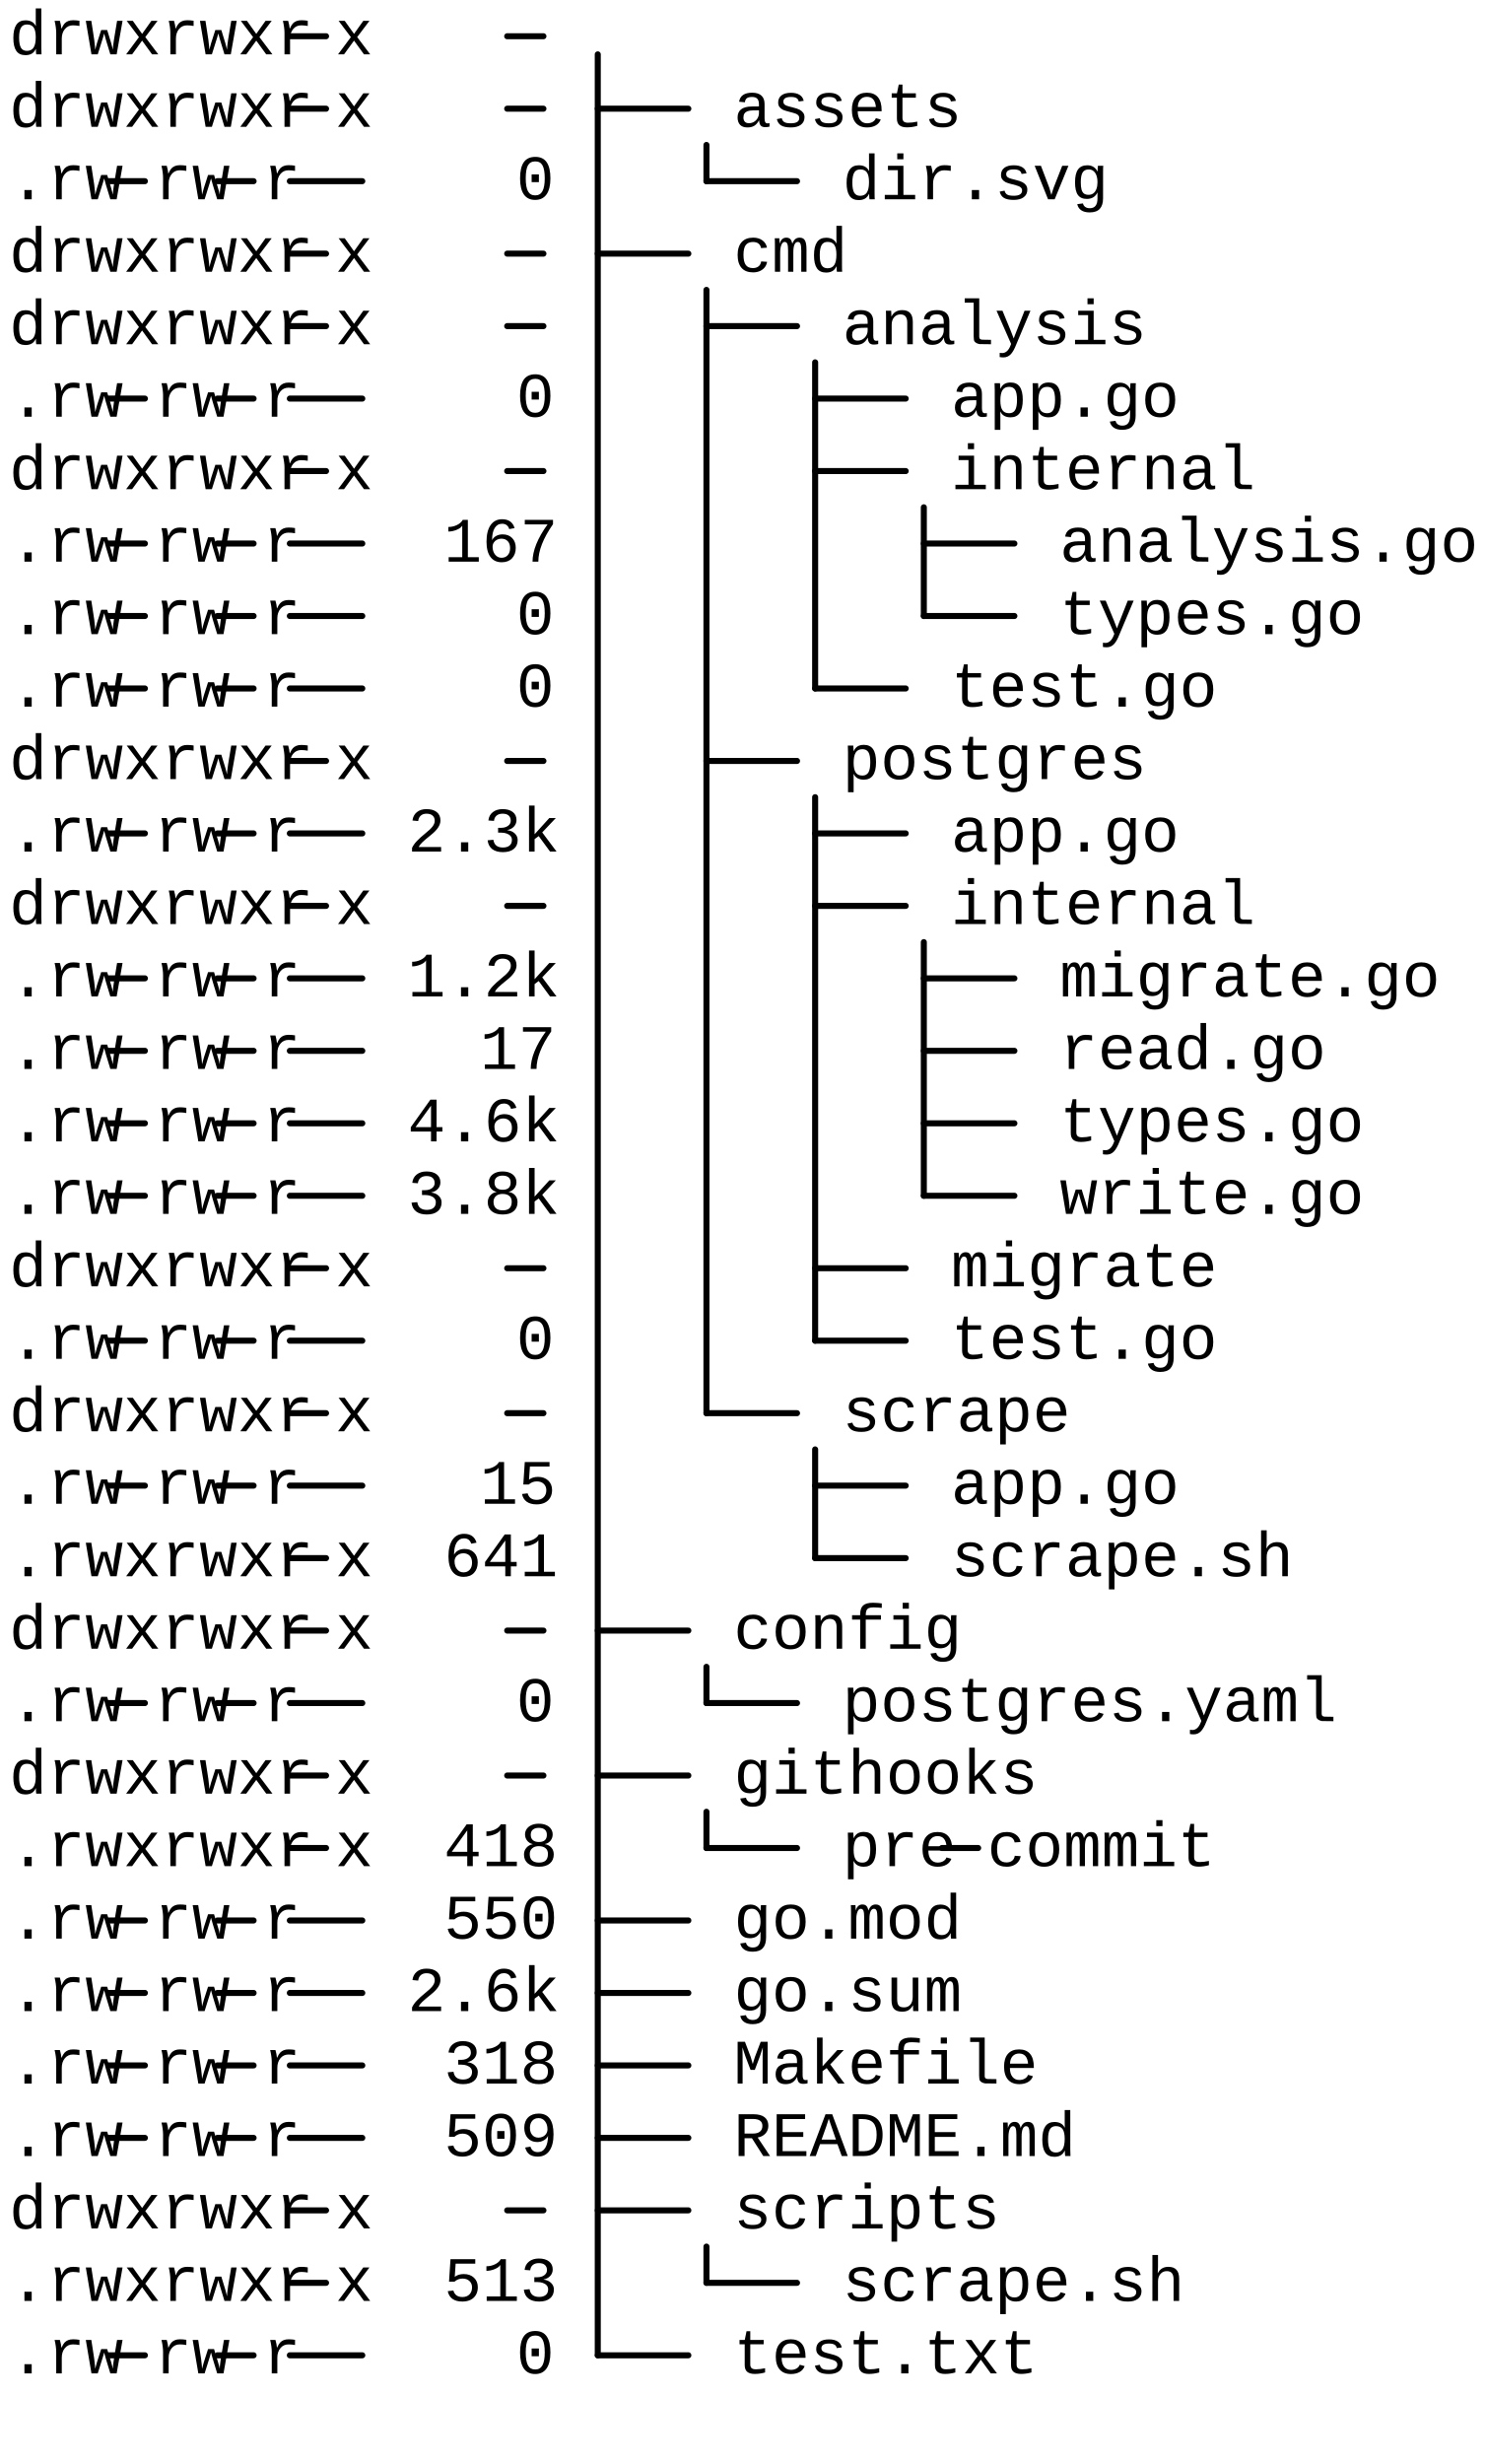
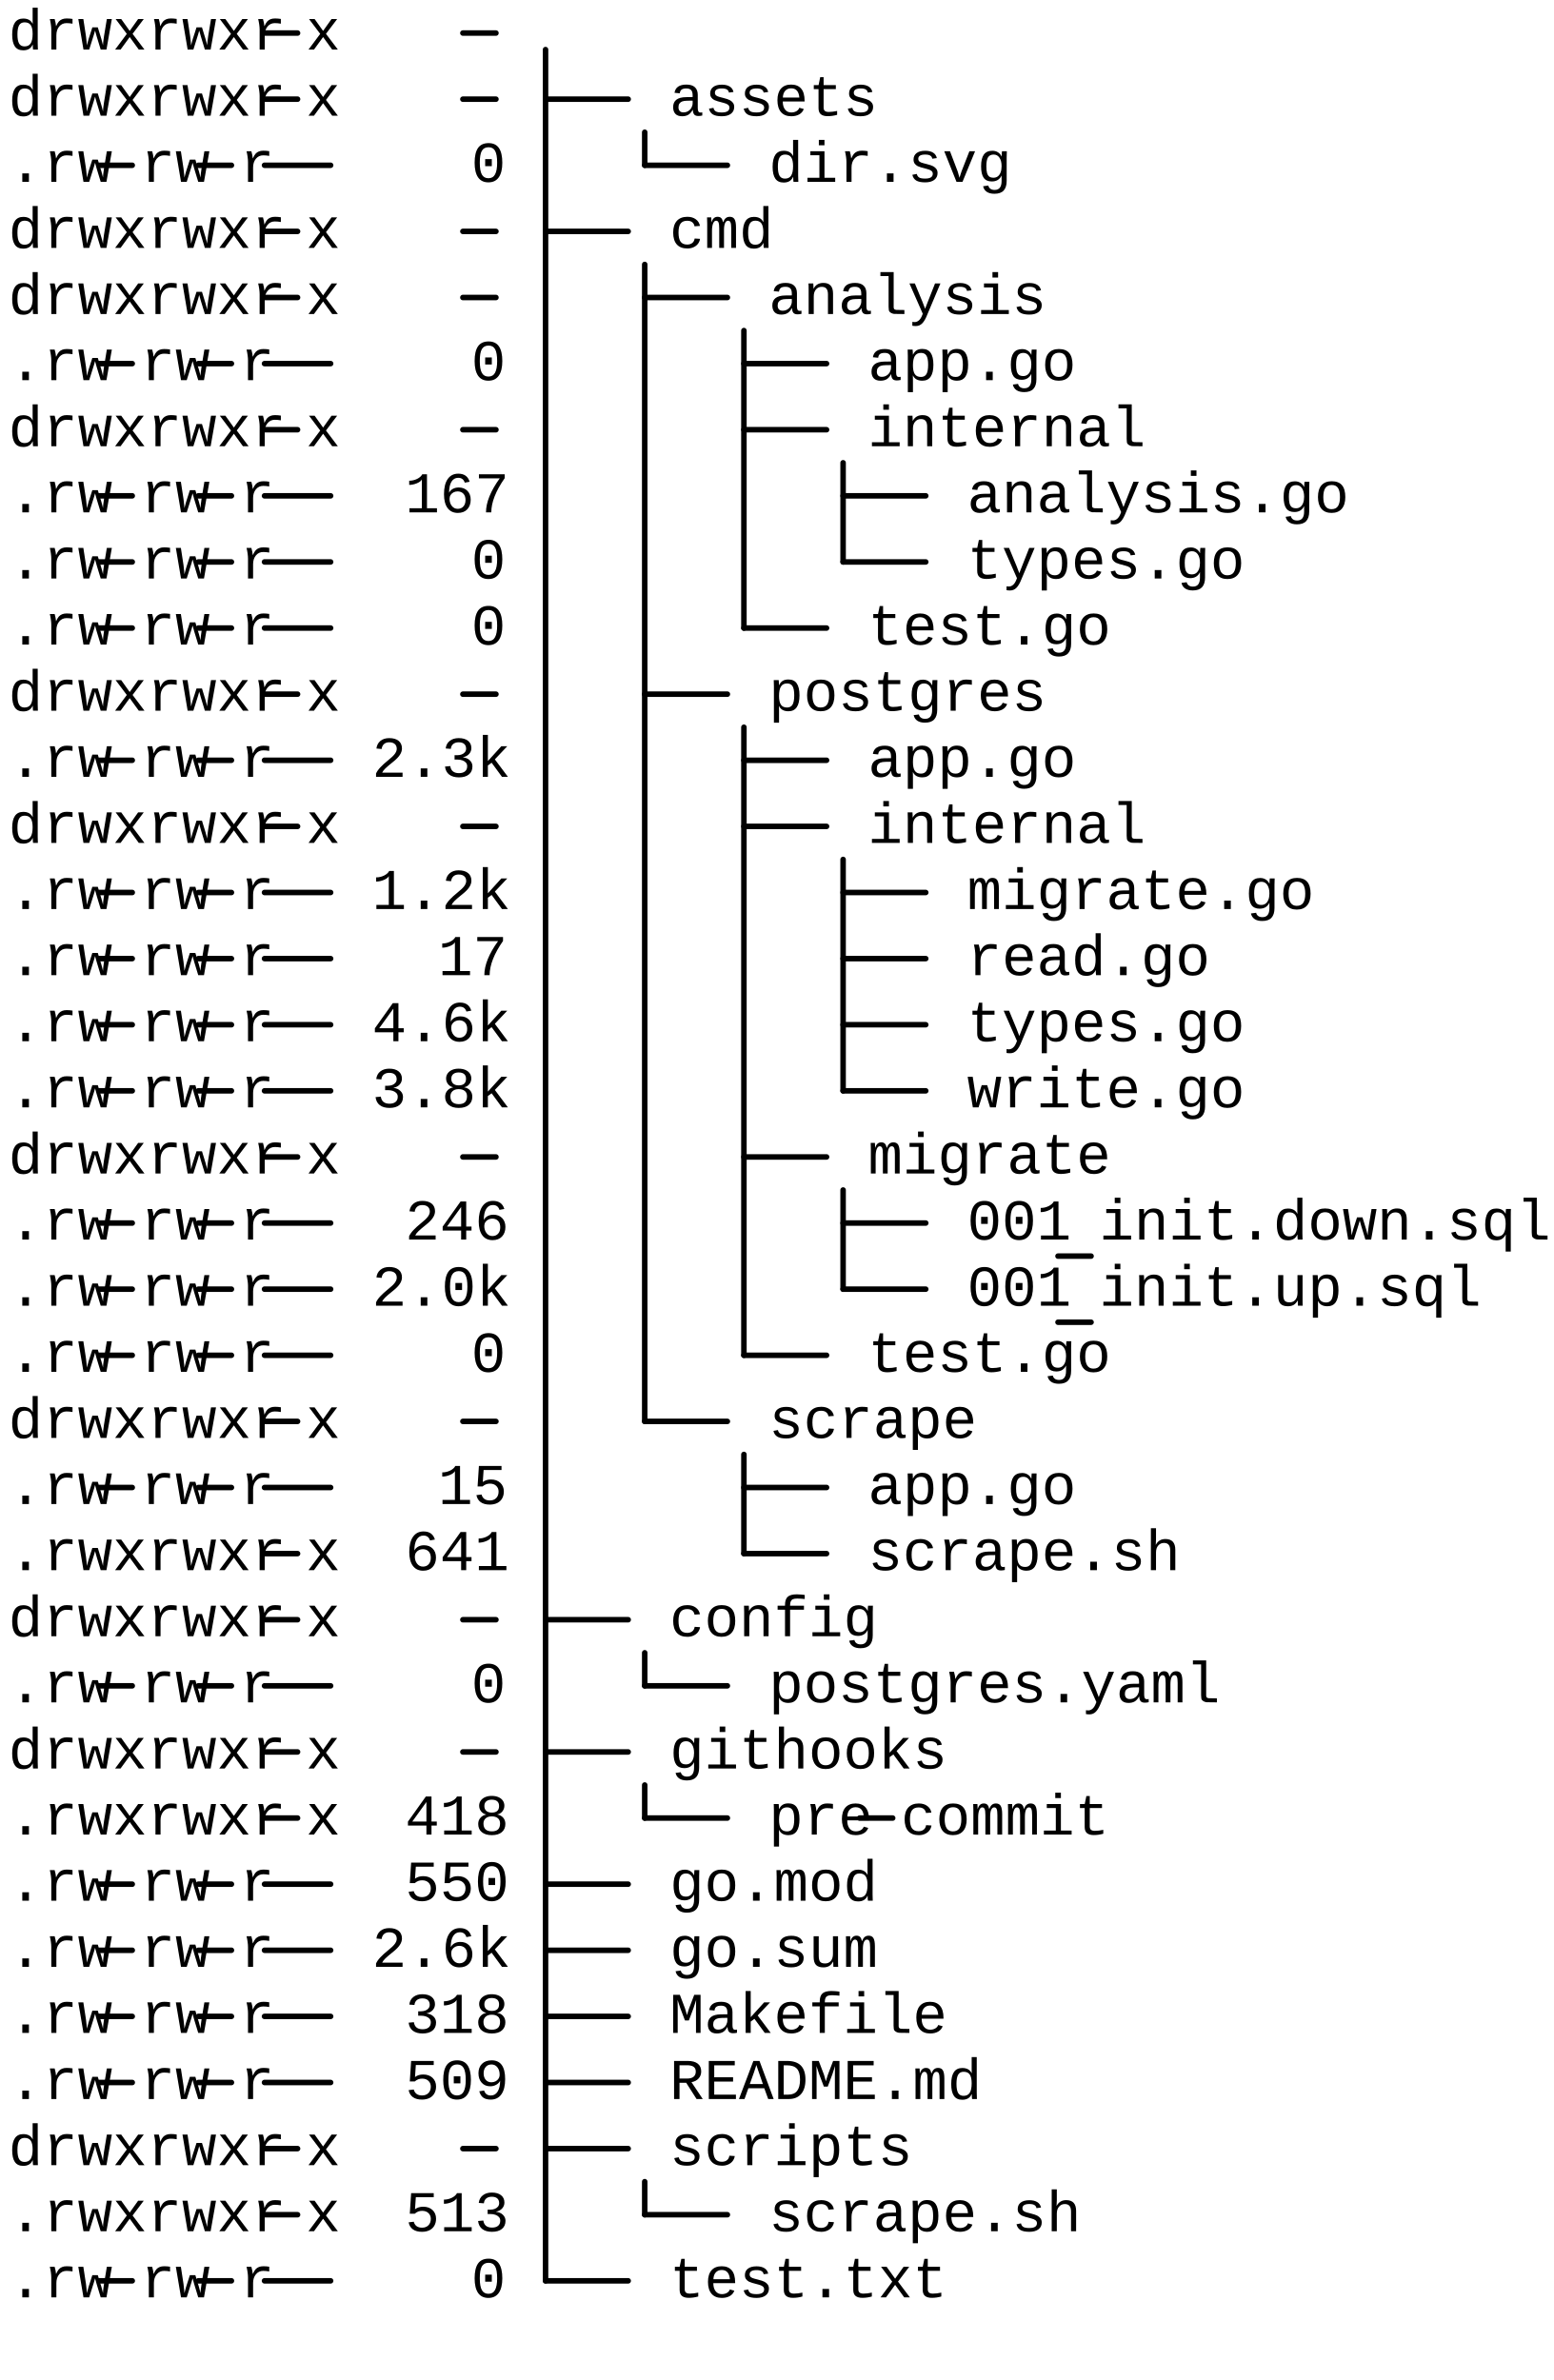
- <svg xmlns="http://www.w3.org/2000/svg" width="492" height="816" class="svgbob">
+ <svg xmlns="http://www.w3.org/2000/svg" width="564" height="864" class="svgbob">
  <style>.svgbob line, .svgbob path, .svgbob circle, .svgbob rect, .svgbob polygon {
  stroke: black;
  stroke-width: 2;
  stroke-opacity: 1;
  fill-opacity: 1;
  stroke-linecap: round;
  stroke-linejoin: miter;
}

.svgbob text {
  white-space: pre;
  fill: black;
  font-family: courier new;
  font-size: 21px;
}

.svgbob rect.backdrop {
  stroke: none;
  fill: transparent;
}

.svgbob .broken {
  stroke-dasharray: 8;
}

.svgbob .filled {
  fill: black;
}

.svgbob .bg_filled {
  fill: transparent;
  stroke-width: 1;
}

.svgbob .nofill {
  fill: transparent;
}

.svgbob .end_marked_arrow {
  marker-end: url(#arrow);
}

.svgbob .start_marked_arrow {
  marker-start: url(#arrow);
}

.svgbob .end_marked_diamond {
  marker-end: url(#diamond);
}

.svgbob .start_marked_diamond {
  marker-start: url(#diamond);
}

.svgbob .end_marked_circle {
  marker-end: url(#circle);
}

.svgbob .start_marked_circle {
  marker-start: url(#circle);
}

.svgbob .end_marked_open_circle {
  marker-end: url(#open_circle);
}

.svgbob .start_marked_open_circle {
  marker-start: url(#open_circle);
}

.svgbob .end_marked_big_open_circle {
  marker-end: url(#big_open_circle);
}

.svgbob .start_marked_big_open_circle {
  marker-start: url(#big_open_circle);
}

</style>
  <defs>
    <marker id="arrow" viewBox="-2 -2 8 8" refX="4" refY="2" markerWidth="7" markerHeight="7" orient="auto-start-reverse">
      <polygon points="0,0 0,4 4,2 0,0" />
    </marker>
    <marker id="diamond" viewBox="-2 -2 8 8" refX="4" refY="2" markerWidth="7" markerHeight="7" orient="auto-start-reverse">
      <polygon points="0,2 2,0 4,2 2,4 0,2" />
    </marker>
    <marker id="circle" viewBox="0 0 8 8" refX="4" refY="4" markerWidth="7" markerHeight="7" orient="auto-start-reverse">
      <circle cx="4" cy="4" r="2" class="filled" />
    </marker>
    <marker id="open_circle" viewBox="0 0 8 8" refX="4" refY="4" markerWidth="7" markerHeight="7" orient="auto-start-reverse">
      <circle cx="4" cy="4" r="2" class="bg_filled" />
    </marker>
    <marker id="big_open_circle" viewBox="0 0 8 8" refX="4" refY="4" markerWidth="7" markerHeight="7" orient="auto-start-reverse">
      <circle cx="4" cy="4" r="3" class="bg_filled" />
    </marker>
  </defs>
-   <rect class="backdrop" x="0" y="0" width="492" height="816" />
+   <rect class="backdrop" x="0" y="0" width="564" height="864" />
  <text x="3" y="18">drwxrwxr</text>
  <line x1="96" y1="12" x2="108" y2="12" class="solid" />
  <text x="111" y="18">x</text>
  <text x="3" y="42">drwxrwxr</text>
  <line x1="96" y1="36" x2="108" y2="36" class="solid" />
  <text x="111" y="42">x</text>
  <text x="3" y="66">.rw</text>
  <line x1="36" y1="60" x2="48" y2="60" class="solid" />
  <text x="51" y="66">rw</text>
  <line x1="72" y1="60" x2="84" y2="60" class="solid" />
  <text x="87" y="66">r</text>
  <line x1="96" y1="60" x2="120" y2="60" class="solid" />
  <text x="3" y="90">drwxrwxr</text>
  <line x1="96" y1="84" x2="108" y2="84" class="solid" />
  <text x="111" y="90">x</text>
  <text x="3" y="114">drwxrwxr</text>
  <line x1="96" y1="108" x2="108" y2="108" class="solid" />
  <text x="111" y="114">x</text>
  <text x="3" y="138">.rw</text>
  <line x1="36" y1="132" x2="48" y2="132" class="solid" />
  <text x="51" y="138">rw</text>
  <line x1="72" y1="132" x2="84" y2="132" class="solid" />
  <text x="87" y="138">r</text>
  <line x1="96" y1="132" x2="120" y2="132" class="solid" />
  <text x="3" y="162">drwxrwxr</text>
  <line x1="96" y1="156" x2="108" y2="156" class="solid" />
  <text x="111" y="162">x</text>
  <text x="3" y="186">.rw</text>
  <line x1="36" y1="180" x2="48" y2="180" class="solid" />
  <text x="51" y="186">rw</text>
  <line x1="72" y1="180" x2="84" y2="180" class="solid" />
  <text x="87" y="186">r</text>
  <line x1="96" y1="180" x2="120" y2="180" class="solid" />
  <text x="3" y="210">.rw</text>
  <line x1="36" y1="204" x2="48" y2="204" class="solid" />
  <text x="51" y="210">rw</text>
  <line x1="72" y1="204" x2="84" y2="204" class="solid" />
  <text x="87" y="210">r</text>
  <line x1="96" y1="204" x2="120" y2="204" class="solid" />
  <text x="3" y="234">.rw</text>
  <line x1="36" y1="228" x2="48" y2="228" class="solid" />
  <text x="51" y="234">rw</text>
  <line x1="72" y1="228" x2="84" y2="228" class="solid" />
  <text x="87" y="234">r</text>
  <line x1="96" y1="228" x2="120" y2="228" class="solid" />
  <text x="3" y="258">drwxrwxr</text>
  <line x1="96" y1="252" x2="108" y2="252" class="solid" />
  <text x="111" y="258">x</text>
  <text x="3" y="282">.rw</text>
  <line x1="36" y1="276" x2="48" y2="276" class="solid" />
  <text x="51" y="282">rw</text>
  <line x1="72" y1="276" x2="84" y2="276" class="solid" />
  <text x="87" y="282">r</text>
  <line x1="96" y1="276" x2="120" y2="276" class="solid" />
  <text x="3" y="306">drwxrwxr</text>
  <line x1="96" y1="300" x2="108" y2="300" class="solid" />
  <text x="111" y="306">x</text>
  <text x="3" y="330">.rw</text>
  <line x1="36" y1="324" x2="48" y2="324" class="solid" />
  <text x="51" y="330">rw</text>
  <line x1="72" y1="324" x2="84" y2="324" class="solid" />
  <text x="87" y="330">r</text>
  <line x1="96" y1="324" x2="120" y2="324" class="solid" />
  <text x="3" y="354">.rw</text>
  <line x1="36" y1="348" x2="48" y2="348" class="solid" />
  <text x="51" y="354">rw</text>
  <line x1="72" y1="348" x2="84" y2="348" class="solid" />
  <text x="87" y="354">r</text>
  <line x1="96" y1="348" x2="120" y2="348" class="solid" />
  <text x="3" y="378">.rw</text>
  <line x1="36" y1="372" x2="48" y2="372" class="solid" />
  <text x="51" y="378">rw</text>
  <line x1="72" y1="372" x2="84" y2="372" class="solid" />
  <text x="87" y="378">r</text>
  <line x1="96" y1="372" x2="120" y2="372" class="solid" />
  <text x="3" y="402">.rw</text>
  <line x1="36" y1="396" x2="48" y2="396" class="solid" />
  <text x="51" y="402">rw</text>
  <line x1="72" y1="396" x2="84" y2="396" class="solid" />
  <text x="87" y="402">r</text>
  <line x1="96" y1="396" x2="120" y2="396" class="solid" />
  <text x="3" y="426">drwxrwxr</text>
  <line x1="96" y1="420" x2="108" y2="420" class="solid" />
  <text x="111" y="426">x</text>
  <text x="3" y="450">.rw</text>
  <line x1="36" y1="444" x2="48" y2="444" class="solid" />
  <text x="51" y="450">rw</text>
  <line x1="72" y1="444" x2="84" y2="444" class="solid" />
  <text x="87" y="450">r</text>
  <line x1="96" y1="444" x2="120" y2="444" class="solid" />
-   <text x="3" y="474">drwxrwxr</text>
-   <line x1="96" y1="468" x2="108" y2="468" class="solid" />
-   <text x="111" y="474">x</text>
+   <text x="3" y="474">.rw</text>
+   <line x1="36" y1="468" x2="48" y2="468" class="solid" />
+   <text x="51" y="474">rw</text>
+   <line x1="72" y1="468" x2="84" y2="468" class="solid" />
+   <text x="87" y="474">r</text>
+   <line x1="96" y1="468" x2="120" y2="468" class="solid" />
  <text x="3" y="498">.rw</text>
  <line x1="36" y1="492" x2="48" y2="492" class="solid" />
  <text x="51" y="498">rw</text>
  <line x1="72" y1="492" x2="84" y2="492" class="solid" />
  <text x="87" y="498">r</text>
  <line x1="96" y1="492" x2="120" y2="492" class="solid" />
-   <text x="3" y="522">.rwxrwxr</text>
+   <text x="3" y="522">drwxrwxr</text>
  <line x1="96" y1="516" x2="108" y2="516" class="solid" />
  <text x="111" y="522">x</text>
-   <text x="3" y="546">drwxrwxr</text>
-   <line x1="96" y1="540" x2="108" y2="540" class="solid" />
-   <text x="111" y="546">x</text>
-   <text x="3" y="570">.rw</text>
-   <line x1="36" y1="564" x2="48" y2="564" class="solid" />
-   <text x="51" y="570">rw</text>
-   <line x1="72" y1="564" x2="84" y2="564" class="solid" />
-   <text x="87" y="570">r</text>
-   <line x1="96" y1="564" x2="120" y2="564" class="solid" />
+   <text x="3" y="546">.rw</text>
+   <line x1="36" y1="540" x2="48" y2="540" class="solid" />
+   <text x="51" y="546">rw</text>
+   <line x1="72" y1="540" x2="84" y2="540" class="solid" />
+   <text x="87" y="546">r</text>
+   <line x1="96" y1="540" x2="120" y2="540" class="solid" />
+   <text x="3" y="570">.rwxrwxr</text>
+   <line x1="96" y1="564" x2="108" y2="564" class="solid" />
+   <text x="111" y="570">x</text>
  <text x="3" y="594">drwxrwxr</text>
  <line x1="96" y1="588" x2="108" y2="588" class="solid" />
  <text x="111" y="594">x</text>
-   <text x="3" y="618">.rwxrwxr</text>
-   <line x1="96" y1="612" x2="108" y2="612" class="solid" />
-   <text x="111" y="618">x</text>
-   <text x="3" y="642">.rw</text>
-   <line x1="36" y1="636" x2="48" y2="636" class="solid" />
-   <text x="51" y="642">rw</text>
-   <line x1="72" y1="636" x2="84" y2="636" class="solid" />
-   <text x="87" y="642">r</text>
-   <line x1="96" y1="636" x2="120" y2="636" class="solid" />
-   <text x="3" y="666">.rw</text>
-   <line x1="36" y1="660" x2="48" y2="660" class="solid" />
-   <text x="51" y="666">rw</text>
-   <line x1="72" y1="660" x2="84" y2="660" class="solid" />
-   <text x="87" y="666">r</text>
-   <line x1="96" y1="660" x2="120" y2="660" class="solid" />
+   <text x="3" y="618">.rw</text>
+   <line x1="36" y1="612" x2="48" y2="612" class="solid" />
+   <text x="51" y="618">rw</text>
+   <line x1="72" y1="612" x2="84" y2="612" class="solid" />
+   <text x="87" y="618">r</text>
+   <line x1="96" y1="612" x2="120" y2="612" class="solid" />
+   <text x="3" y="642">drwxrwxr</text>
+   <line x1="96" y1="636" x2="108" y2="636" class="solid" />
+   <text x="111" y="642">x</text>
+   <text x="3" y="666">.rwxrwxr</text>
+   <line x1="96" y1="660" x2="108" y2="660" class="solid" />
+   <text x="111" y="666">x</text>
  <text x="3" y="690">.rw</text>
  <line x1="36" y1="684" x2="48" y2="684" class="solid" />
  <text x="51" y="690">rw</text>
  <line x1="72" y1="684" x2="84" y2="684" class="solid" />
  <text x="87" y="690">r</text>
  <line x1="96" y1="684" x2="120" y2="684" class="solid" />
  <text x="3" y="714">.rw</text>
  <line x1="36" y1="708" x2="48" y2="708" class="solid" />
  <text x="51" y="714">rw</text>
  <line x1="72" y1="708" x2="84" y2="708" class="solid" />
  <text x="87" y="714">r</text>
  <line x1="96" y1="708" x2="120" y2="708" class="solid" />
-   <text x="3" y="738">drwxrwxr</text>
-   <line x1="96" y1="732" x2="108" y2="732" class="solid" />
-   <text x="111" y="738">x</text>
-   <text x="3" y="762">.rwxrwxr</text>
-   <line x1="96" y1="756" x2="108" y2="756" class="solid" />
-   <text x="111" y="762">x</text>
-   <text x="3" y="786">.rw</text>
-   <line x1="36" y1="780" x2="48" y2="780" class="solid" />
-   <text x="51" y="786">rw</text>
-   <line x1="72" y1="780" x2="84" y2="780" class="solid" />
-   <text x="87" y="786">r</text>
-   <line x1="96" y1="780" x2="120" y2="780" class="solid" />
+   <text x="3" y="738">.rw</text>
+   <line x1="36" y1="732" x2="48" y2="732" class="solid" />
+   <text x="51" y="738">rw</text>
+   <line x1="72" y1="732" x2="84" y2="732" class="solid" />
+   <text x="87" y="738">r</text>
+   <line x1="96" y1="732" x2="120" y2="732" class="solid" />
+   <text x="3" y="762">.rw</text>
+   <line x1="36" y1="756" x2="48" y2="756" class="solid" />
+   <text x="51" y="762">rw</text>
+   <line x1="72" y1="756" x2="84" y2="756" class="solid" />
+   <text x="87" y="762">r</text>
+   <line x1="96" y1="756" x2="120" y2="756" class="solid" />
+   <text x="3" y="786">drwxrwxr</text>
+   <line x1="96" y1="780" x2="108" y2="780" class="solid" />
+   <text x="111" y="786">x</text>
+   <text x="3" y="810">.rwxrwxr</text>
+   <line x1="96" y1="804" x2="108" y2="804" class="solid" />
+   <text x="111" y="810">x</text>
+   <text x="3" y="834">.rw</text>
+   <line x1="36" y1="828" x2="48" y2="828" class="solid" />
+   <text x="51" y="834">rw</text>
+   <line x1="72" y1="828" x2="84" y2="828" class="solid" />
+   <text x="87" y="834">r</text>
+   <line x1="96" y1="828" x2="120" y2="828" class="solid" />
  <line x1="168" y1="12" x2="180" y2="12" class="solid" />
  <line x1="168" y1="36" x2="180" y2="36" class="solid" />
  <text x="171" y="66">0</text>
  <line x1="168" y1="84" x2="180" y2="84" class="solid" />
  <line x1="168" y1="108" x2="180" y2="108" class="solid" />
  <text x="171" y="138">0</text>
  <line x1="168" y1="156" x2="180" y2="156" class="solid" />
  <text x="147" y="186">167</text>
  <text x="171" y="210">0</text>
  <text x="171" y="234">0</text>
  <line x1="168" y1="252" x2="180" y2="252" class="solid" />
  <text x="135" y="282">2.3k</text>
  <line x1="168" y1="300" x2="180" y2="300" class="solid" />
  <text x="135" y="330">1.2k</text>
  <text x="159" y="354">17</text>
  <text x="135" y="378">4.6k</text>
  <text x="135" y="402">3.8k</text>
  <line x1="168" y1="420" x2="180" y2="420" class="solid" />
-   <text x="171" y="450">0</text>
-   <line x1="168" y1="468" x2="180" y2="468" class="solid" />
-   <text x="159" y="498">15</text>
-   <text x="147" y="522">641</text>
-   <line x1="168" y1="540" x2="180" y2="540" class="solid" />
-   <text x="171" y="570">0</text>
+   <text x="147" y="450">246</text>
+   <text x="135" y="474">2.0k</text>
+   <text x="171" y="498">0</text>
+   <line x1="168" y1="516" x2="180" y2="516" class="solid" />
+   <text x="159" y="546">15</text>
+   <text x="147" y="570">641</text>
  <line x1="168" y1="588" x2="180" y2="588" class="solid" />
-   <text x="147" y="618">418</text>
-   <text x="147" y="642">550</text>
-   <text x="135" y="666">2.6k</text>
-   <text x="147" y="690">318</text>
-   <text x="147" y="714">509</text>
-   <line x1="168" y1="732" x2="180" y2="732" class="solid" />
-   <text x="147" y="762">513</text>
-   <text x="171" y="786">0</text>
+   <text x="171" y="618">0</text>
+   <line x1="168" y1="636" x2="180" y2="636" class="solid" />
+   <text x="147" y="666">418</text>
+   <text x="147" y="690">550</text>
+   <text x="135" y="714">2.6k</text>
+   <text x="147" y="738">318</text>
+   <text x="147" y="762">509</text>
+   <line x1="168" y1="780" x2="180" y2="780" class="solid" />
+   <text x="147" y="810">513</text>
+   <text x="171" y="834">0</text>
  <text x="243" y="42">assets</text>
  <text x="279" y="66">dir.svg</text>
  <text x="243" y="90">cmd</text>
  <text x="279" y="114">analysis</text>
  <text x="315" y="138">app.go</text>
  <text x="315" y="162">internal</text>
  <text x="351" y="186">analysis.go</text>
  <text x="351" y="210">types.go</text>
  <text x="315" y="234">test.go</text>
  <text x="279" y="258">postgres</text>
  <text x="315" y="282">app.go</text>
  <text x="315" y="306">internal</text>
  <text x="351" y="330">migrate.go</text>
  <text x="351" y="354">read.go</text>
  <text x="351" y="378">types.go</text>
  <text x="351" y="402">write.go</text>
  <text x="315" y="426">migrate</text>
-   <text x="315" y="450">test.go</text>
-   <text x="279" y="474">scrape</text>
-   <text x="315" y="498">app.go</text>
-   <text x="315" y="522">scrape.sh</text>
-   <text x="243" y="546">config</text>
-   <text x="279" y="570">postgres.yaml</text>
-   <text x="243" y="594">githooks</text>
-   <text x="279" y="618">pre</text>
-   <line x1="312" y1="612" x2="324" y2="612" class="solid" />
-   <text x="327" y="618">commit</text>
-   <text x="243" y="642">go.mod</text>
-   <text x="243" y="666">go.sum</text>
-   <text x="243" y="690">Makefile</text>
-   <text x="243" y="714">README.md</text>
-   <text x="243" y="738">scripts</text>
-   <text x="279" y="762">scrape.sh</text>
-   <text x="243" y="786">test.txt</text>
-   <g>
-     <line x1="198" y1="18" x2="198" y2="780" class="solid" />
+   <text x="351" y="450">001</text>
+   <line x1="384" y1="456" x2="396" y2="456" class="solid" />
+   <text x="399" y="450">init.down.sql</text>
+   <text x="351" y="474">001</text>
+   <line x1="384" y1="480" x2="396" y2="480" class="solid" />
+   <text x="399" y="474">init.up.sql</text>
+   <text x="315" y="498">test.go</text>
+   <text x="279" y="522">scrape</text>
+   <text x="315" y="546">app.go</text>
+   <text x="315" y="570">scrape.sh</text>
+   <text x="243" y="594">config</text>
+   <text x="279" y="618">postgres.yaml</text>
+   <text x="243" y="642">githooks</text>
+   <text x="279" y="666">pre</text>
+   <line x1="312" y1="660" x2="324" y2="660" class="solid" />
+   <text x="327" y="666">commit</text>
+   <text x="243" y="690">go.mod</text>
+   <text x="243" y="714">go.sum</text>
+   <text x="243" y="738">Makefile</text>
+   <text x="243" y="762">README.md</text>
+   <text x="243" y="786">scripts</text>
+   <text x="279" y="810">scrape.sh</text>
+   <text x="243" y="834">test.txt</text>
+   <g>
+     <line x1="198" y1="18" x2="198" y2="828" class="solid" />
    <line x1="198" y1="36" x2="228" y2="36" class="solid" />
    <line x1="198" y1="84" x2="228" y2="84" class="solid" />
-     <line x1="198" y1="540" x2="228" y2="540" class="solid" />
    <line x1="198" y1="588" x2="228" y2="588" class="solid" />
    <line x1="198" y1="636" x2="228" y2="636" class="solid" />
-     <line x1="198" y1="660" x2="228" y2="660" class="solid" />
    <line x1="198" y1="684" x2="228" y2="684" class="solid" />
    <line x1="198" y1="708" x2="228" y2="708" class="solid" />
    <line x1="198" y1="732" x2="228" y2="732" class="solid" />
+     <line x1="198" y1="756" x2="228" y2="756" class="solid" />
    <line x1="198" y1="780" x2="228" y2="780" class="solid" />
+     <line x1="198" y1="828" x2="228" y2="828" class="solid" />
  </g>
  <g>
    <line x1="234" y1="48" x2="234" y2="60" class="solid" />
    <line x1="234" y1="60" x2="264" y2="60" class="solid" />
  </g>
  <g>
-     <line x1="234" y1="96" x2="234" y2="468" class="solid" />
+     <line x1="234" y1="96" x2="234" y2="516" class="solid" />
    <line x1="234" y1="108" x2="264" y2="108" class="solid" />
    <line x1="234" y1="252" x2="264" y2="252" class="solid" />
-     <line x1="234" y1="468" x2="264" y2="468" class="solid" />
+     <line x1="234" y1="516" x2="264" y2="516" class="solid" />
  </g>
  <g>
    <line x1="270" y1="120" x2="270" y2="228" class="solid" />
    <line x1="270" y1="132" x2="300" y2="132" class="solid" />
    <line x1="270" y1="156" x2="300" y2="156" class="solid" />
    <line x1="270" y1="228" x2="300" y2="228" class="solid" />
  </g>
  <g>
    <line x1="306" y1="168" x2="306" y2="204" class="solid" />
    <line x1="306" y1="180" x2="336" y2="180" class="solid" />
    <line x1="306" y1="204" x2="336" y2="204" class="solid" />
  </g>
  <g>
-     <line x1="270" y1="264" x2="270" y2="444" class="solid" />
+     <line x1="270" y1="264" x2="270" y2="492" class="solid" />
    <line x1="270" y1="276" x2="300" y2="276" class="solid" />
    <line x1="270" y1="300" x2="300" y2="300" class="solid" />
    <line x1="270" y1="420" x2="300" y2="420" class="solid" />
-     <line x1="270" y1="444" x2="300" y2="444" class="solid" />
+     <line x1="270" y1="492" x2="300" y2="492" class="solid" />
  </g>
  <g>
    <line x1="306" y1="312" x2="306" y2="396" class="solid" />
    <line x1="306" y1="324" x2="336" y2="324" class="solid" />
    <line x1="306" y1="348" x2="336" y2="348" class="solid" />
    <line x1="306" y1="372" x2="336" y2="372" class="solid" />
    <line x1="306" y1="396" x2="336" y2="396" class="solid" />
  </g>
  <g>
-     <line x1="270" y1="480" x2="270" y2="516" class="solid" />
-     <line x1="270" y1="492" x2="300" y2="492" class="solid" />
-     <line x1="270" y1="516" x2="300" y2="516" class="solid" />
-   </g>
-   <g>
-     <line x1="234" y1="552" x2="234" y2="564" class="solid" />
-     <line x1="234" y1="564" x2="264" y2="564" class="solid" />
+     <line x1="306" y1="432" x2="306" y2="468" class="solid" />
+     <line x1="306" y1="444" x2="336" y2="444" class="solid" />
+     <line x1="306" y1="468" x2="336" y2="468" class="solid" />
+   </g>
+   <g>
+     <line x1="270" y1="528" x2="270" y2="564" class="solid" />
+     <line x1="270" y1="540" x2="300" y2="540" class="solid" />
+     <line x1="270" y1="564" x2="300" y2="564" class="solid" />
  </g>
  <g>
    <line x1="234" y1="600" x2="234" y2="612" class="solid" />
    <line x1="234" y1="612" x2="264" y2="612" class="solid" />
  </g>
  <g>
-     <line x1="234" y1="744" x2="234" y2="756" class="solid" />
-     <line x1="234" y1="756" x2="264" y2="756" class="solid" />
+     <line x1="234" y1="648" x2="234" y2="660" class="solid" />
+     <line x1="234" y1="660" x2="264" y2="660" class="solid" />
+   </g>
+   <g>
+     <line x1="234" y1="792" x2="234" y2="804" class="solid" />
+     <line x1="234" y1="804" x2="264" y2="804" class="solid" />
  </g>
</svg>
